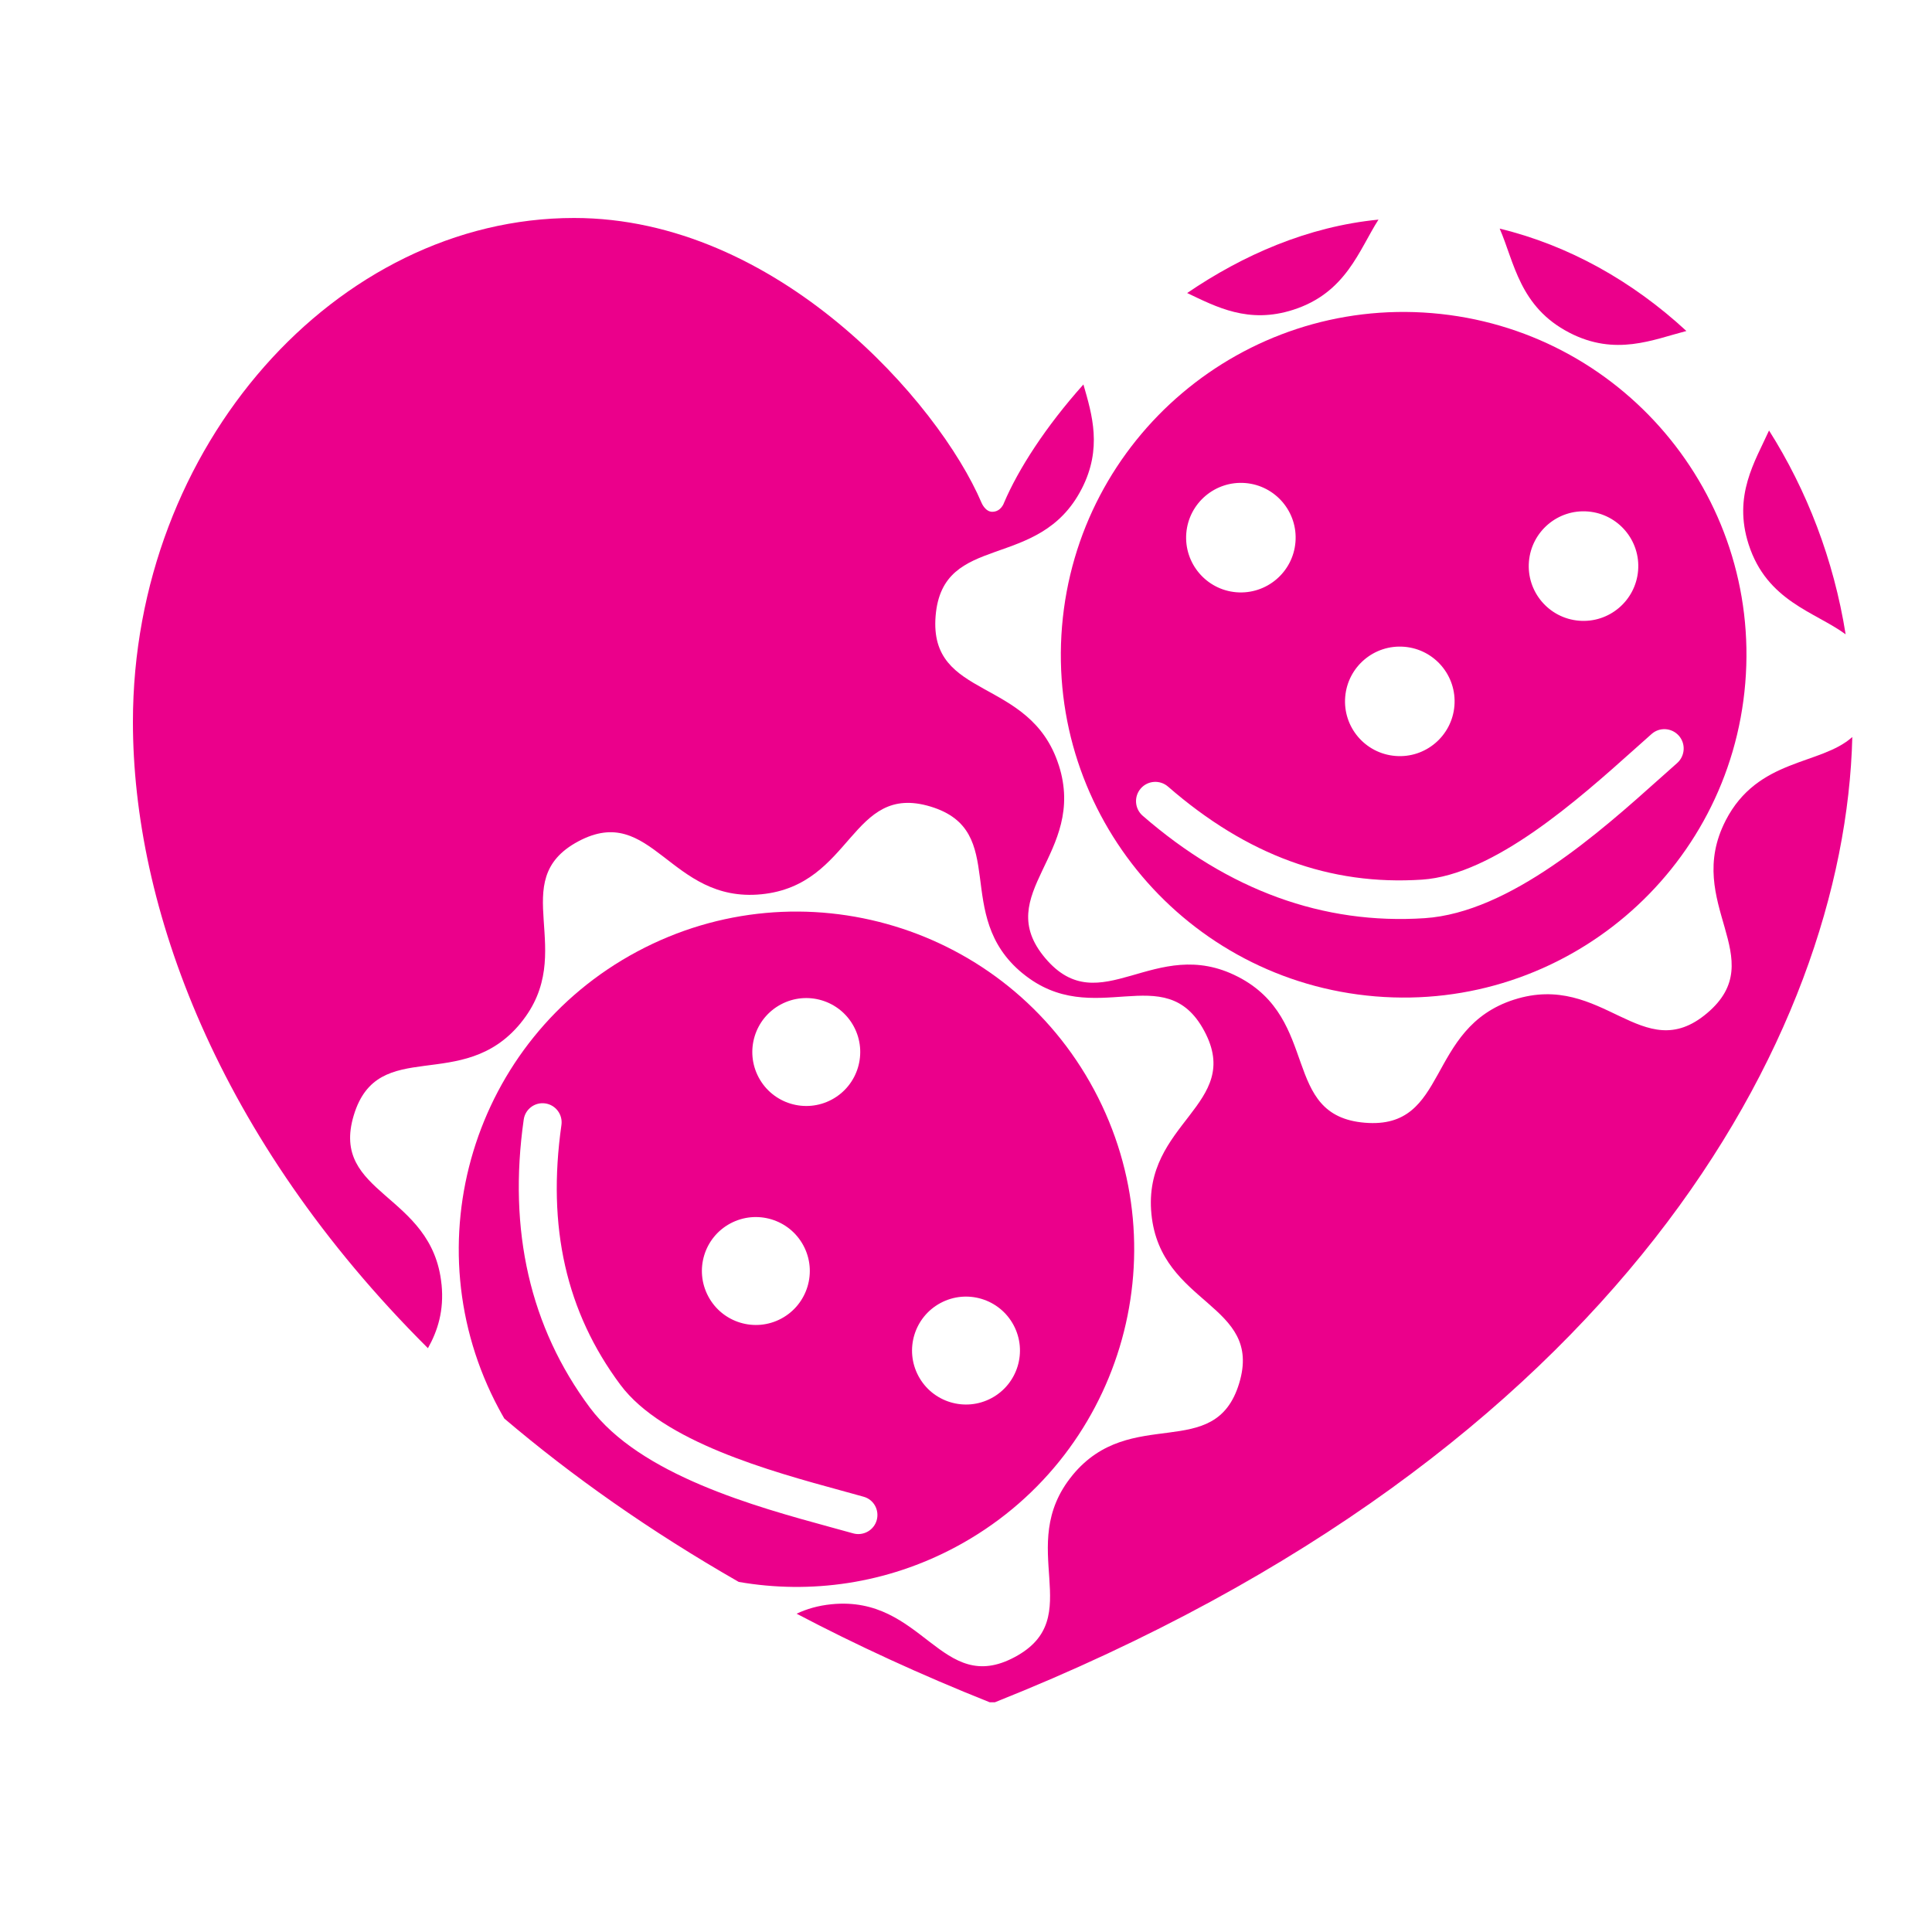
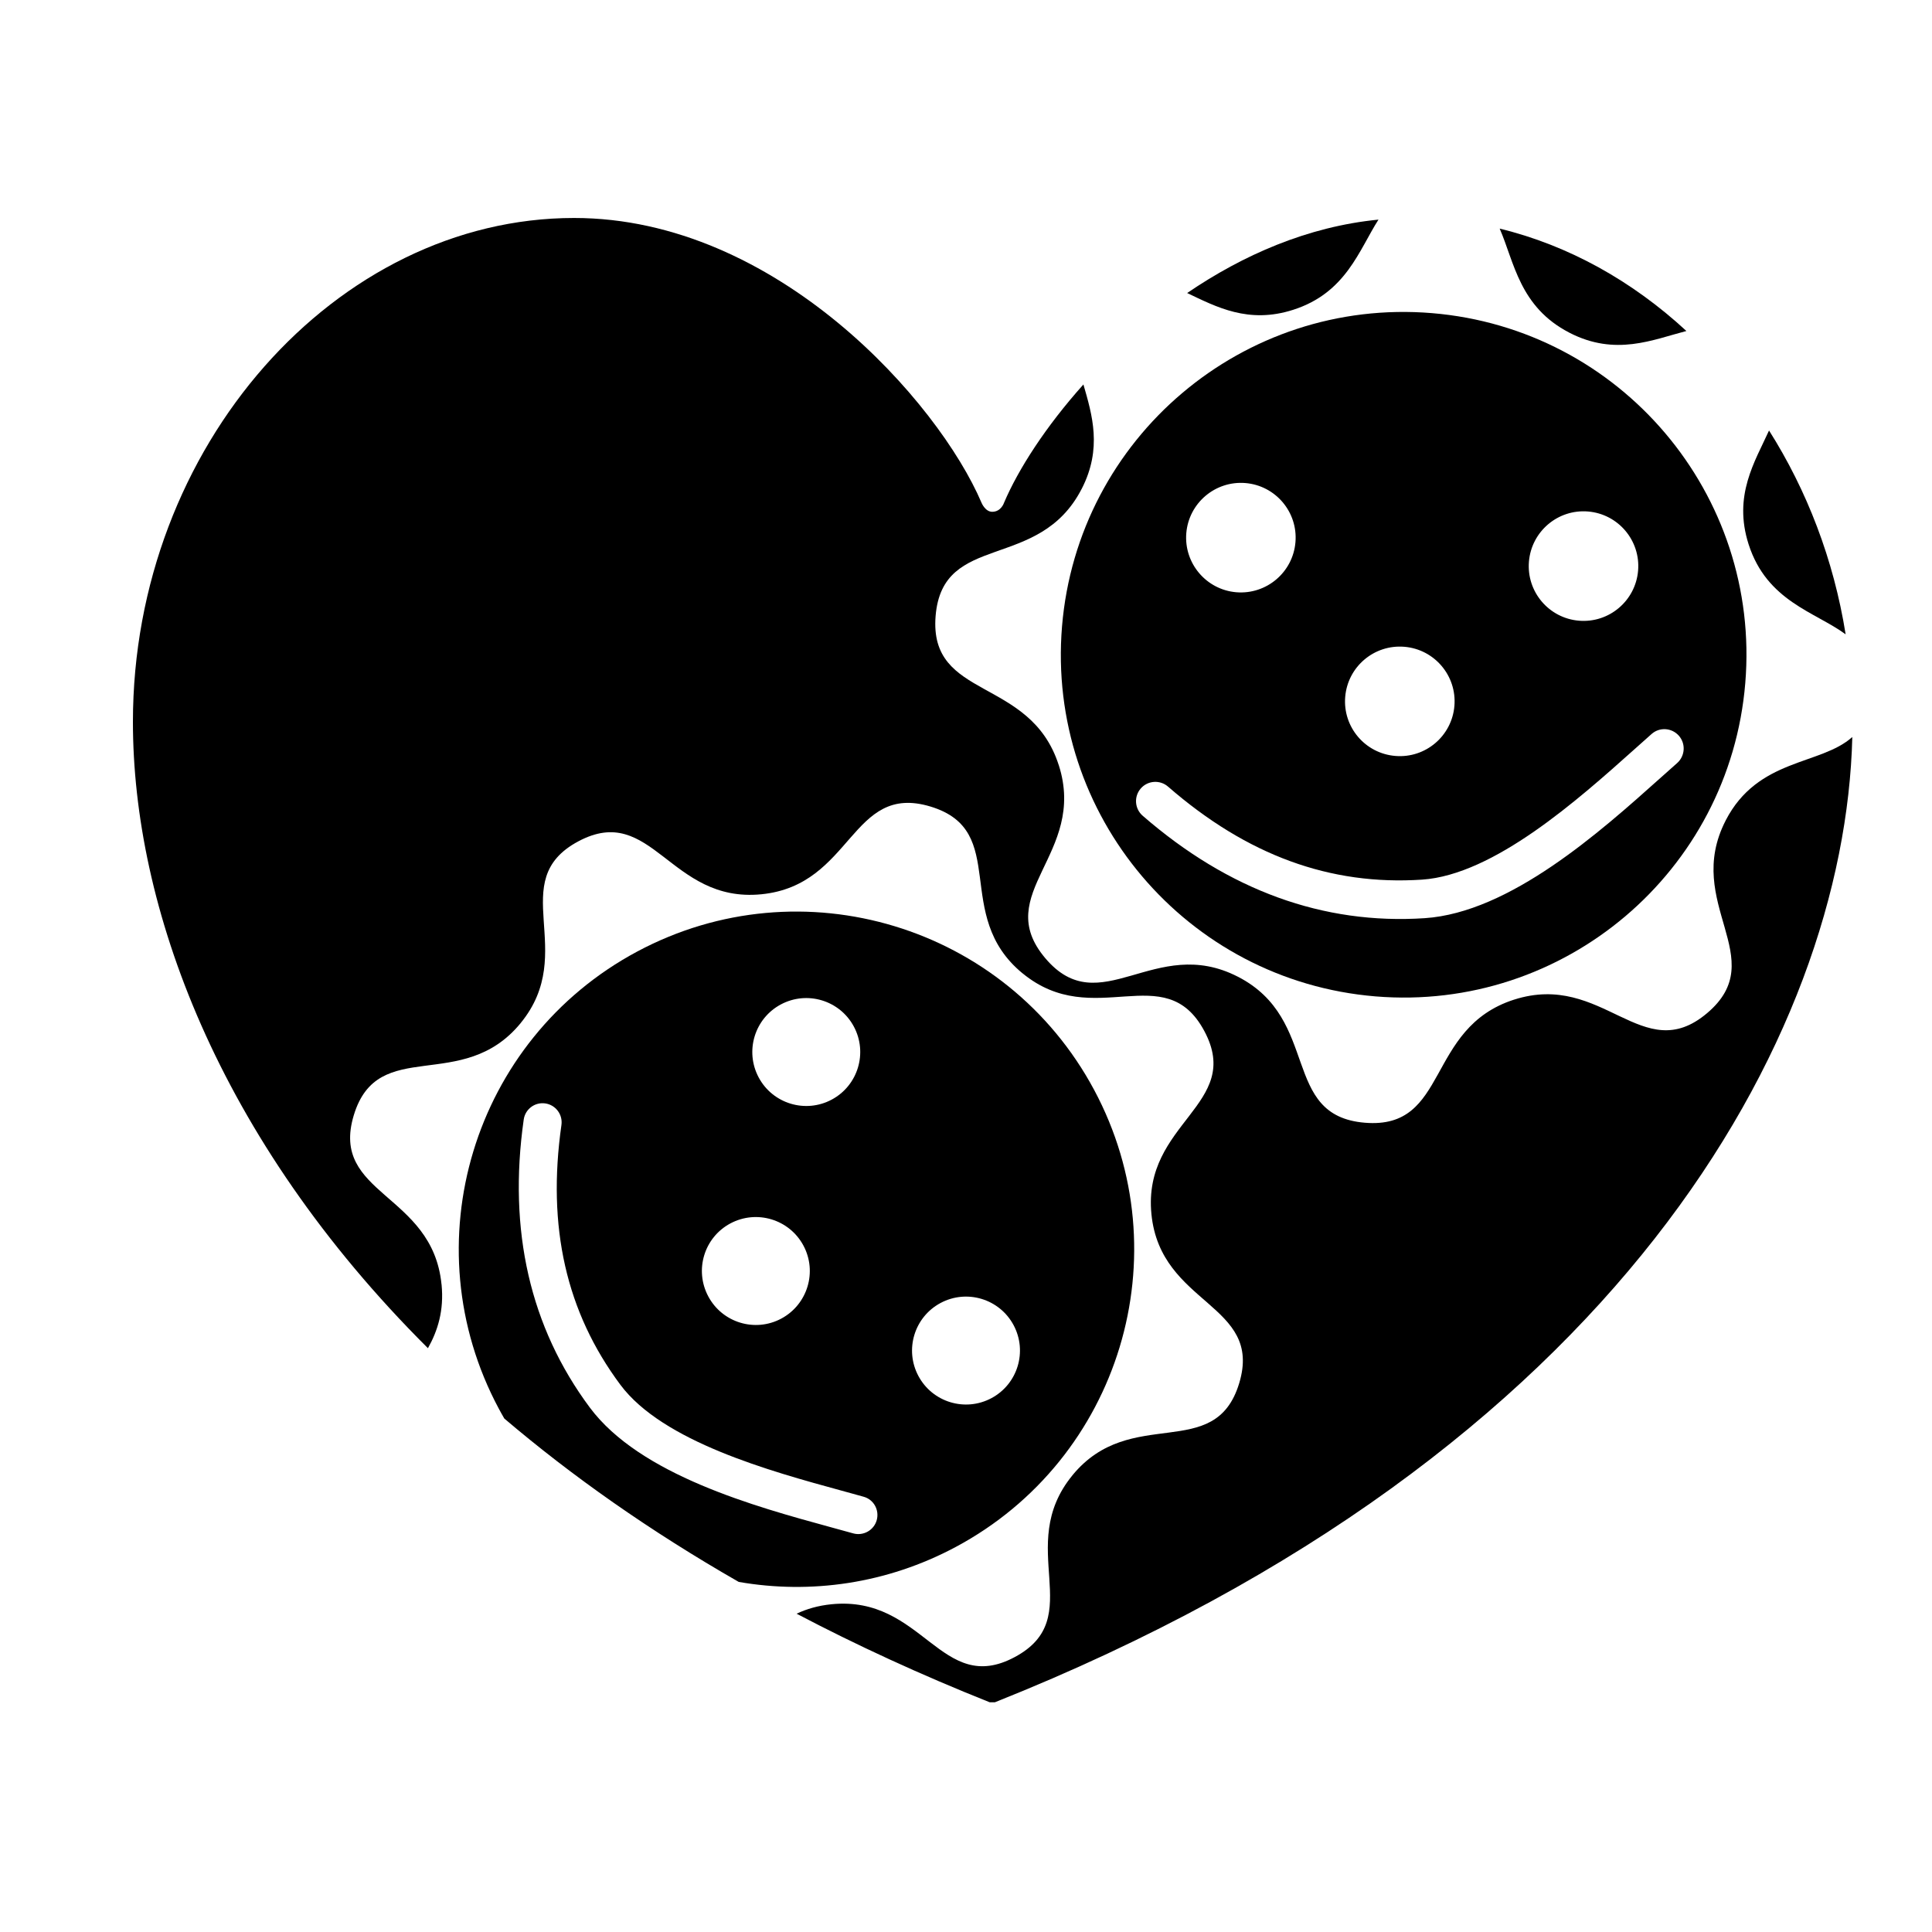
- <svg xmlns="http://www.w3.org/2000/svg" version="1.1" id="Layer_1" x="0px" y="0px" viewBox="0 0 400 400" style="enable-background:new 0 0 400 400;" xml:space="preserve">
-   <style type="text/css">
- 	.st0{fill:#EB008B;}
- </style>
+ <svg xmlns="http://www.w3.org/2000/svg" version="1.1" id="Layer_1" x="0px" y="0px" viewBox="0 0 400 400" xml:space="preserve">
  <g>
    <path class="st0" d="M284.75,206.29c39.06,3.24,73.36-25.8,76.59-64.86c3.24-39.06-25.79-73.35-64.86-76.6   c-39.07-3.24-73.36,25.8-76.6,64.86C216.64,168.75,245.68,203.04,284.75,206.29z M316.55,116.27c0.52-6.24,6-10.89,12.24-10.37   c6.24,0.52,10.88,6,10.36,12.24c-0.52,6.24-6,10.89-12.24,10.37C320.67,127.99,316.03,122.51,316.55,116.27z M278.51,144.28   c0.52-6.25,6-10.89,12.25-10.37c6.24,0.52,10.88,6,10.36,12.24c-0.52,6.24-6,10.88-12.23,10.36   C282.64,156,277.99,150.52,278.51,144.28z M245.61,110.38c0.52-6.24,6-10.88,12.24-10.37c6.24,0.52,10.88,6,10.36,12.24   c-0.52,6.24-6,10.88-12.24,10.37C249.74,122.1,245.1,116.62,245.61,110.38z M236.18,163.25c1.45-1.67,3.98-1.84,5.65-0.39   c16.35,14.22,33.55,20.51,52.58,19.26c14.9-0.99,32.37-16.61,43.94-26.95l3.59-3.2c1.65-1.47,4.16-1.31,5.64,0.34   c1.47,1.65,1.31,4.2-0.34,5.67l-3.55,3.16c-12.38,11.07-31.08,27.8-48.74,28.96c-20.95,1.38-40.58-5.75-58.36-21.2   C234.91,167.45,234.73,164.92,236.18,163.25z" />
    <path class="st0" d="M324.94,68.89c9.55,4.92,17.28,1.43,24.21-0.36C338,58.22,324.78,50.8,310.49,47.33   c3.02,6.9,4.09,16.23,14.44,21.55L324.94,68.89z" />
    <path class="st0" d="M267.74,64.14c10.96-3.51,13.62-12.37,17.66-18.67c-14.64,1.43-28.09,7.34-39.61,15.2   C251.82,63.53,258.48,67.12,267.74,64.14L267.74,64.14z" />
    <path class="st0" d="M362.03,112.69c3.79,11.82,13.78,13.99,20.09,18.64c-2.47-15.48-8.03-29.83-15.86-42.2   C363.33,95.59,358.79,102.59,362.03,112.69L362.03,112.69z" />
    <path class="st0" d="M357.28,169.87v0.01c-8.86,17.21,9.58,28.52-3.83,39.87c-13.41,11.36-21.52-8.69-39.96-2.79l-0.01,0   c-18.43,5.91-13.39,26.94-30.9,25.49c-17.51-1.45-9.07-21.37-26.28-30.23h-0.01c-17.21-8.86-28.52,9.58-39.87-3.83   c-11.36-13.42,8.7-21.53,2.79-39.97l-0.01-0.01c-5.9-18.43-26.94-13.38-25.49-30.9c1.45-17.51,21.38-9.07,30.23-26.28l0.01-0.01   c4.31-8.38,2.16-15.36,0.36-21.62c-7.81,8.72-13.49,17.56-16.44,24.5c0,0-0.59,1.86-2.44,1.86c-1.46,0-2.21-1.86-2.21-1.86   c-8.89-20.84-42.38-58.97-84.36-58.97c-49.16,0-91.34,47.17-91.34,104.33c0,38.07,17.36,86.13,61.08,129.67   c2-3.57,3.36-7.75,2.82-13.21l-0.01-0.01c-1.88-18.97-23.18-18.46-18.16-35.02c5.02-16.57,22.46-4.32,34.55-19.07l0-0.01   c12.08-14.74-3.35-29.44,11.92-37.61c15.26-8.17,18.94,12.82,37.9,10.95h0.01c18.97-1.88,18.46-23.18,35.03-18.16   c16.56,5.02,4.32,22.45,19.06,34.54l0.01,0c14.74,12.09,29.44-3.34,37.61,11.93c8.17,15.26-12.82,18.93-10.95,37.9l0,0.01   c1.88,18.97,23.18,18.46,18.17,35.02c-5.02,16.57-22.46,4.32-34.54,19.07l0,0.01c-12.09,14.75,3.34,29.44-11.93,37.61   c-15.26,8.17-18.94-12.82-37.91-10.94l-0.01,0c-2.8,0.28-5.17,0.98-7.24,1.96c12.35,6.49,25.66,12.63,39.98,18.34h1.07   c129.12-51.44,176-137.98,177.52-199.85C376.91,158.5,363.96,156.91,357.28,169.87z" />
    <path class="st0" d="M226.54,225.67c-18.22-34.04-60.58-46.87-94.62-28.66c-34.04,18.21-46.87,60.58-28.66,94.62   c0.37,0.7,0.76,1.38,1.15,2.06c13.96,11.87,30.07,23.25,48.54,33.83c14.84,2.58,30.62,0.41,44.93-7.24   C231.92,302.07,244.76,259.71,226.54,225.67z M161.66,207.96c5.44-2.91,12.21-0.86,15.12,4.58c2.91,5.44,0.86,12.21-4.58,15.12   c-5.44,2.91-12.21,0.86-15.12-4.58C154.17,217.64,156.22,210.87,161.66,207.96z M151.21,253.3c5.45-2.91,12.22-0.86,15.13,4.58   c2.91,5.43,0.86,12.2-4.58,15.12c-5.44,2.91-12.2,0.86-15.11-4.58C143.73,262.98,145.77,256.21,151.21,253.3z M181.52,314.72   c-0.58,2.1-2.77,3.33-4.87,2.75l-4.51-1.24c-15.78-4.31-39.62-10.84-50.03-24.82c-12.35-16.59-16.95-36.64-13.68-59.61   c0.3-2.16,2.3-3.66,4.46-3.35c2.16,0.31,3.65,2.31,3.35,4.46c-3.01,21.13,0.98,38.73,12.2,53.79   c8.79,11.79,31.05,17.89,45.79,21.92l4.56,1.26C180.89,310.45,182.09,312.61,181.52,314.72z M205.27,289.47   c-5.44,2.91-12.21,0.86-15.12-4.58c-2.91-5.44-0.86-12.21,4.58-15.12c5.44-2.91,12.21-0.86,15.12,4.58   C212.76,279.79,210.71,286.56,205.27,289.47z" />
  </g>
</svg>
